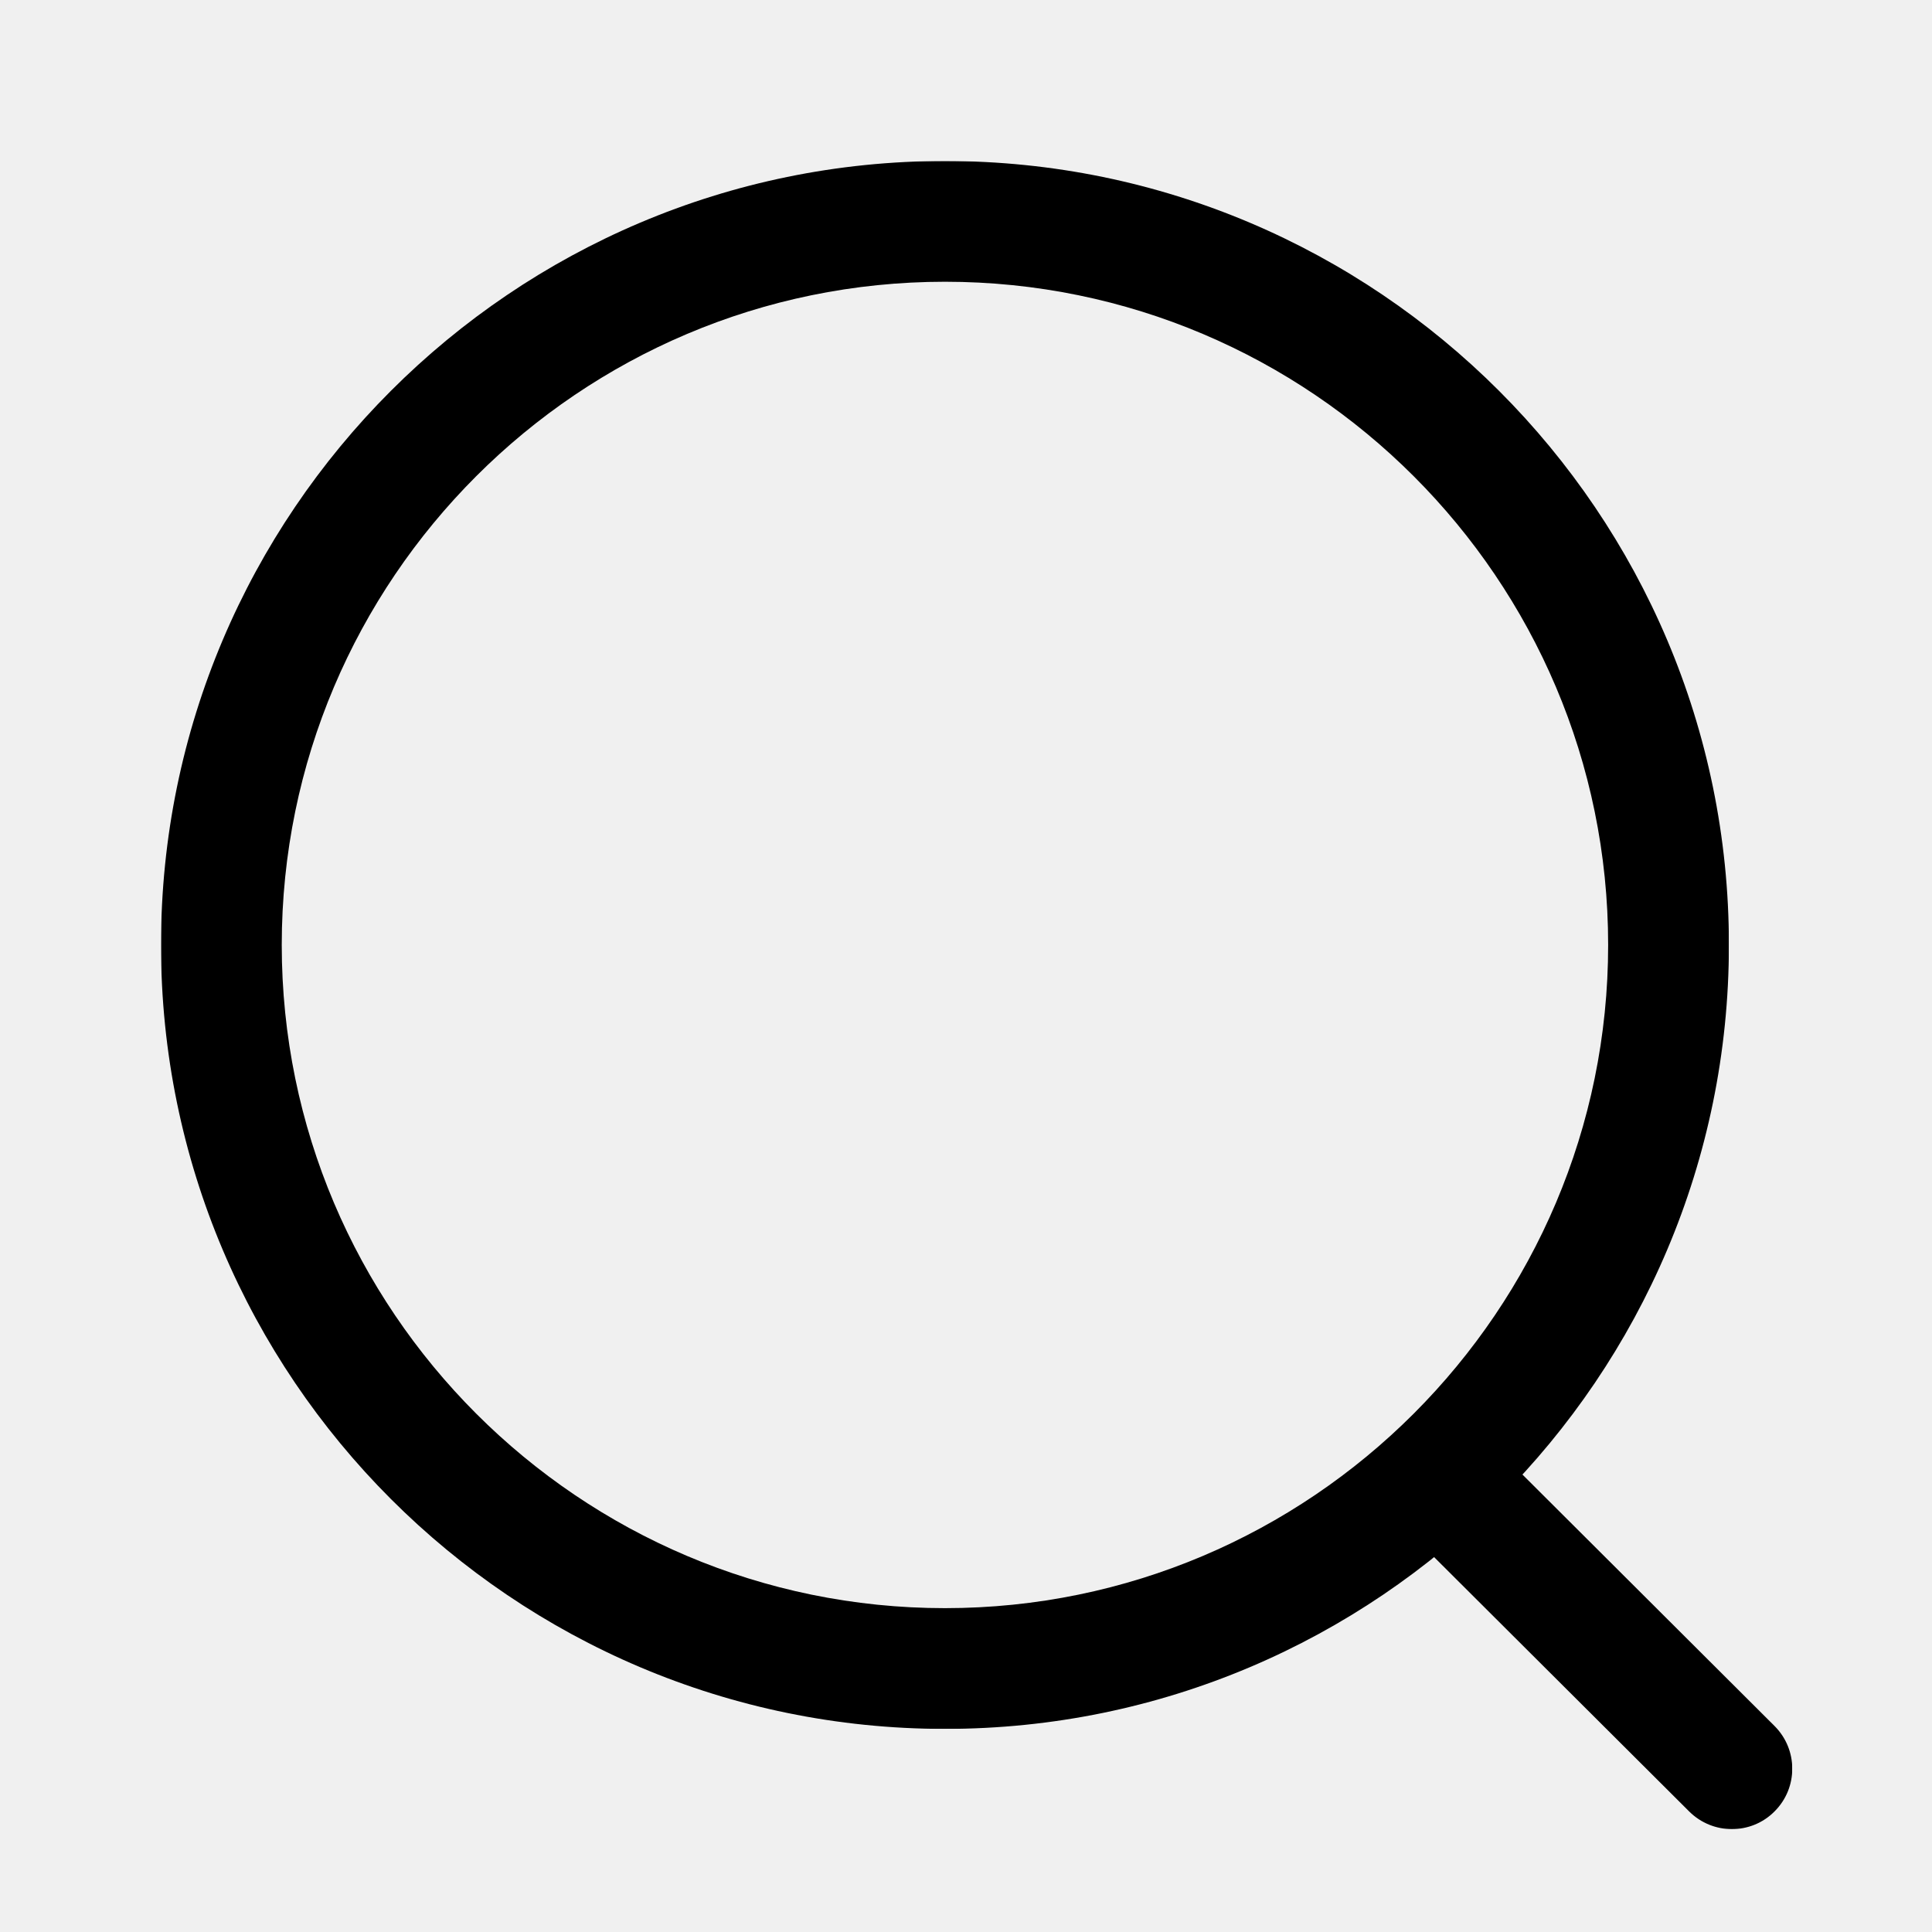
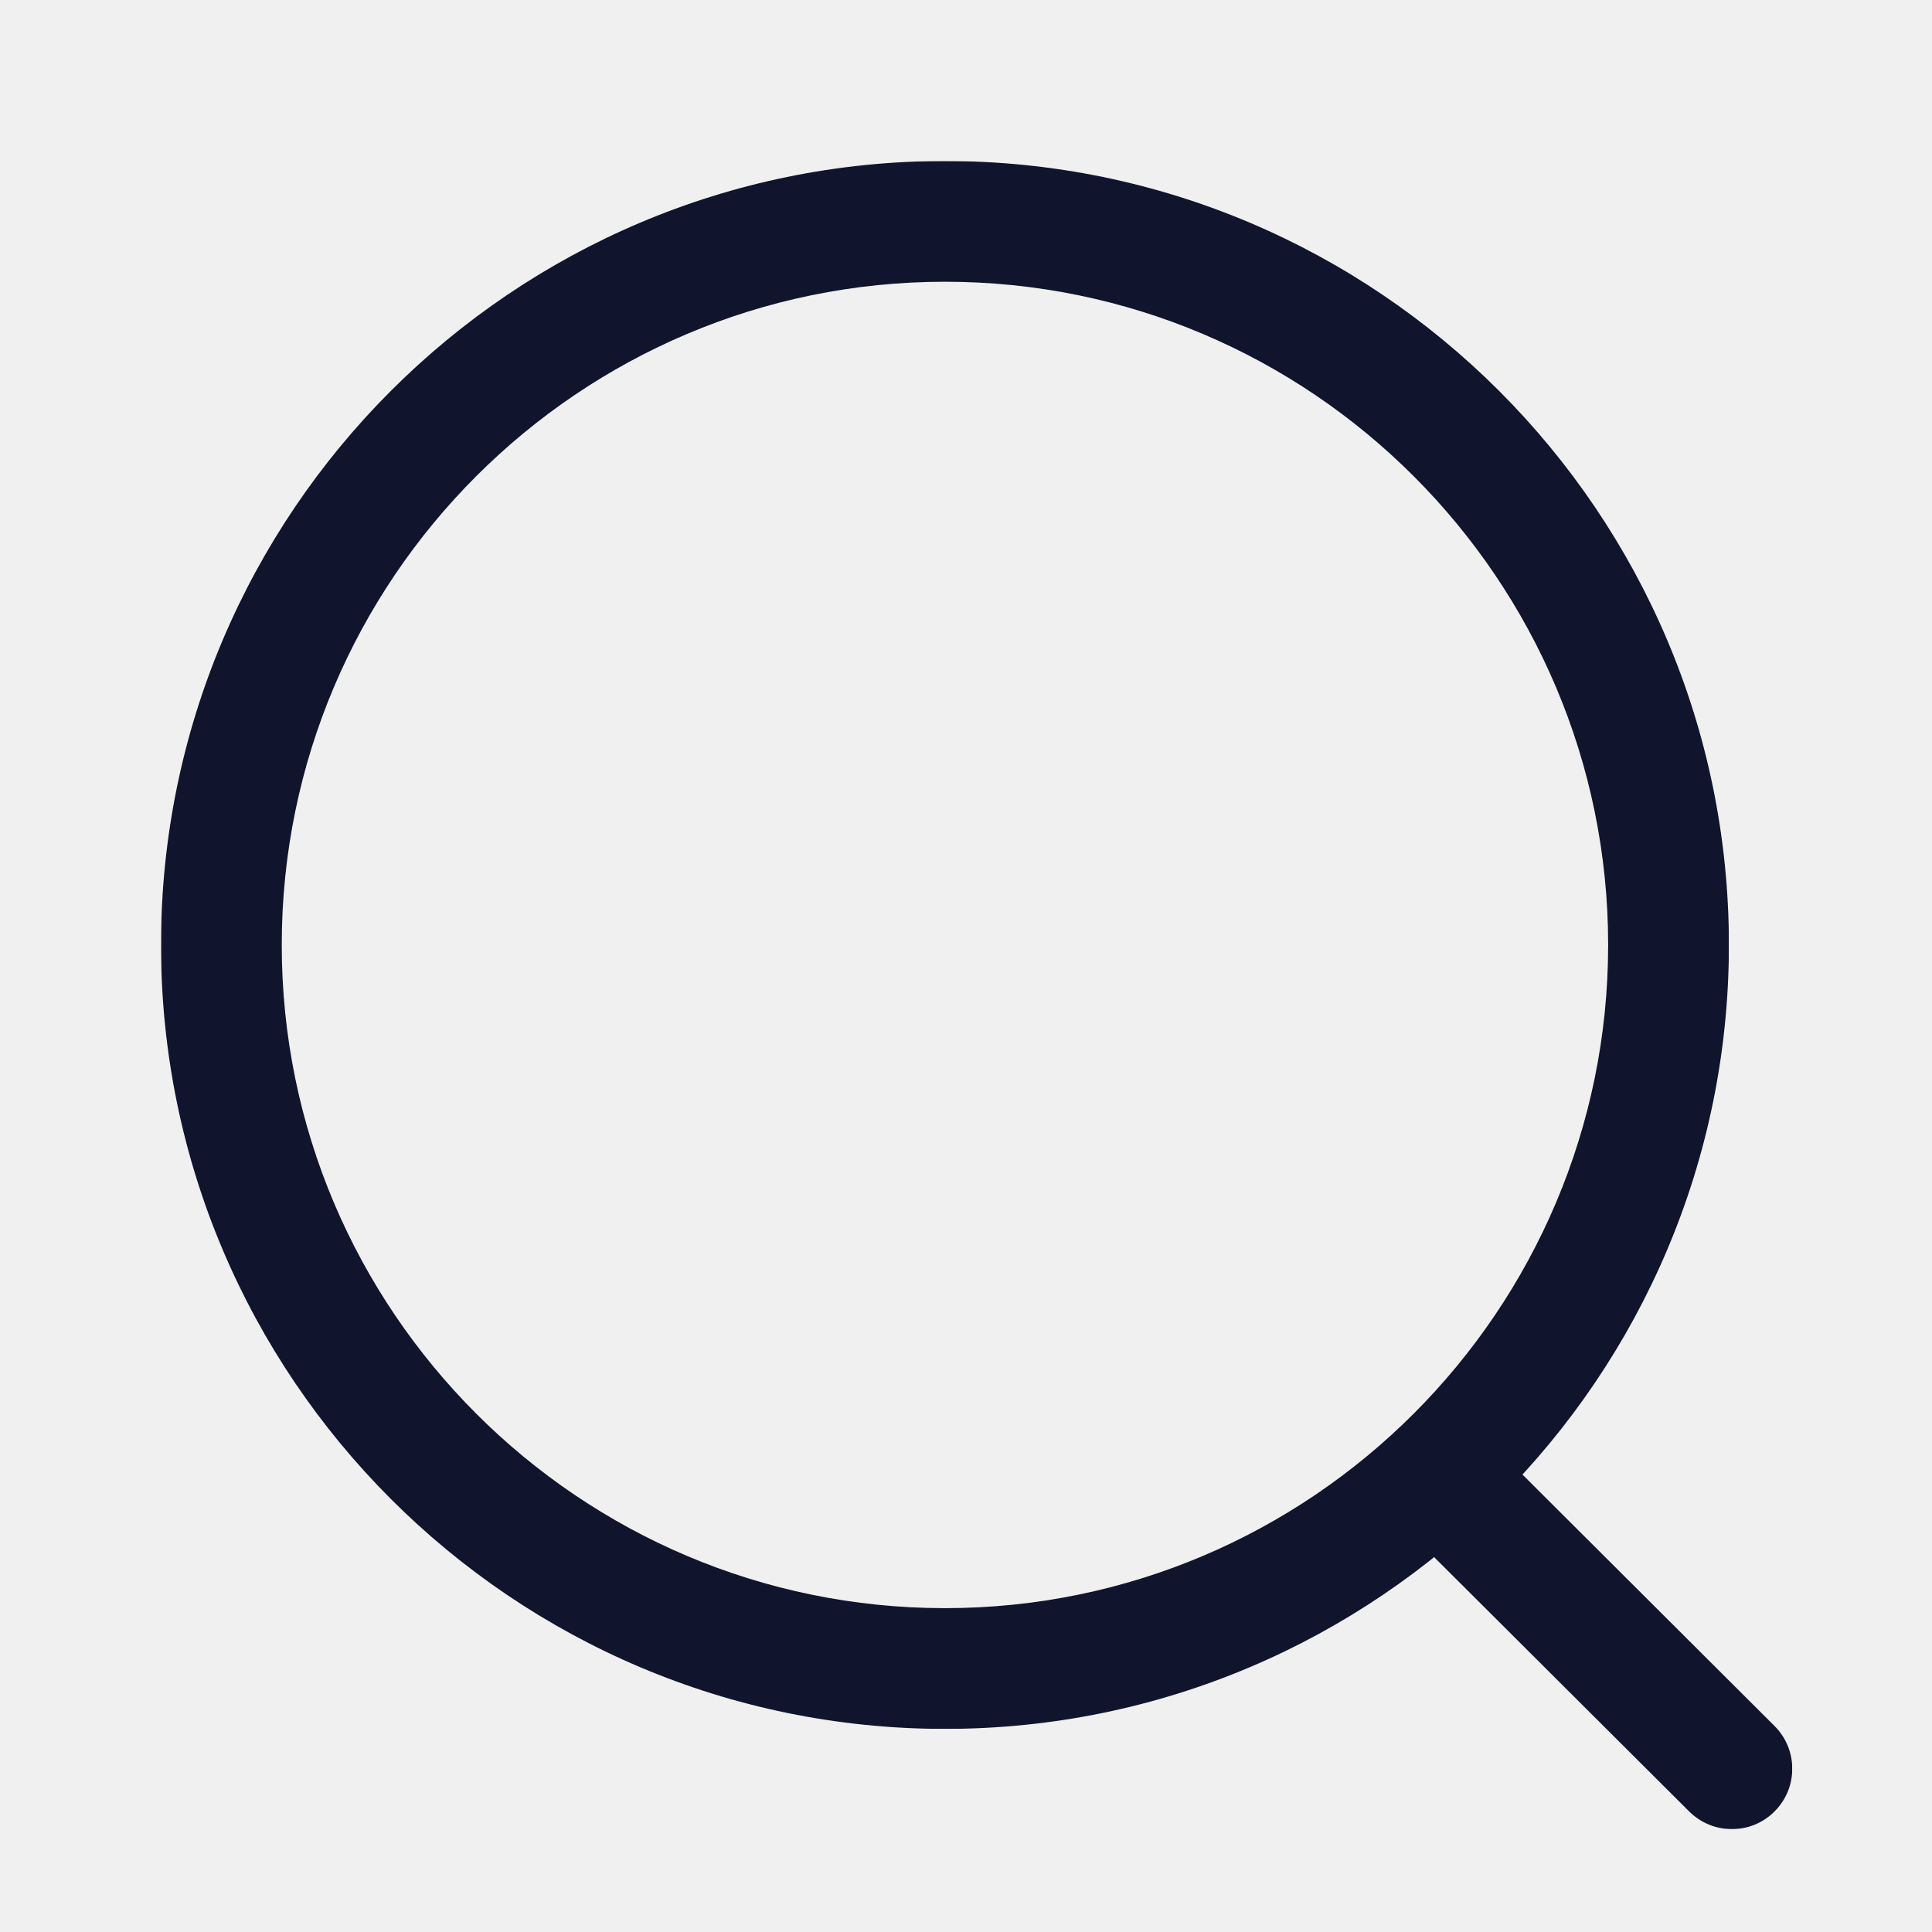
<svg xmlns="http://www.w3.org/2000/svg" width="24" height="24" viewBox="0 0 24 24" fill="none">
  <g id="Iconly/Light-Outline/Search">
    <g id="Search">
      <g id="Group 3">
        <mask id="mask0" mask-type="alpha" maskUnits="userSpaceOnUse" x="2" y="2" width="20" height="20">
          <path id="Clip 2" fill-rule="evenodd" clip-rule="evenodd" d="M2 2H21.477V21.477H2V2Z" fill="white" />
        </mask>
        <g mask="url(#mask0)">
-           <path id="Fill 1" fill-rule="evenodd" clip-rule="evenodd" d="M11.739 3.5C7.196 3.5 3.5 7.195 3.5 11.738C3.5 16.281 7.196 19.977 11.739 19.977C16.281 19.977 19.977 16.281 19.977 11.738C19.977 7.195 16.281 3.5 11.739 3.5ZM11.739 21.477C6.369 21.477 2 17.108 2 11.738C2 6.368 6.369 2 11.739 2C17.109 2 21.477 6.368 21.477 11.738C21.477 17.108 17.109 21.477 11.739 21.477Z" fill="black" />
+           <path id="Fill 1" fill-rule="evenodd" clip-rule="evenodd" d="M11.739 3.5C7.196 3.5 3.5 7.195 3.5 11.738C3.5 16.281 7.196 19.977 11.739 19.977C16.281 19.977 19.977 16.281 19.977 11.738C19.977 7.195 16.281 3.5 11.739 3.5ZM11.739 21.477C6.369 21.477 2 17.108 2 11.738C2 6.368 6.369 2 11.739 2C17.109 2 21.477 6.368 21.477 11.738C21.477 17.108 17.109 21.477 11.739 21.477Z" fill="#11142D" />
        </g>
      </g>
      <g id="Group 6">
        <mask id="mask1" mask-type="alpha" maskUnits="userSpaceOnUse" x="17" y="17" width="6" height="6">
          <path id="Clip 5" fill-rule="evenodd" clip-rule="evenodd" d="M17.24 17.707H22.264V22.722H17.24V17.707Z" fill="white" />
        </mask>
        <g mask="url(#mask1)">
-           <path id="Fill 4" fill-rule="evenodd" clip-rule="evenodd" d="M21.514 22.722C21.323 22.722 21.131 22.649 20.984 22.503L17.46 18.989C17.167 18.696 17.166 18.221 17.459 17.928C17.751 17.633 18.226 17.635 18.52 17.926L22.044 21.441C22.337 21.734 22.338 22.208 22.045 22.501C21.899 22.649 21.706 22.722 21.514 22.722Z" fill="black" />
+           <path id="Fill 4" fill-rule="evenodd" clip-rule="evenodd" d="M21.514 22.722C21.323 22.722 21.131 22.649 20.984 22.503L17.46 18.989C17.167 18.696 17.166 18.221 17.459 17.928C17.751 17.633 18.226 17.635 18.52 17.926L22.044 21.441C22.337 21.734 22.338 22.208 22.045 22.501C21.899 22.649 21.706 22.722 21.514 22.722Z" fill="#11142D" />
        </g>
      </g>
    </g>
  </g>
</svg>
